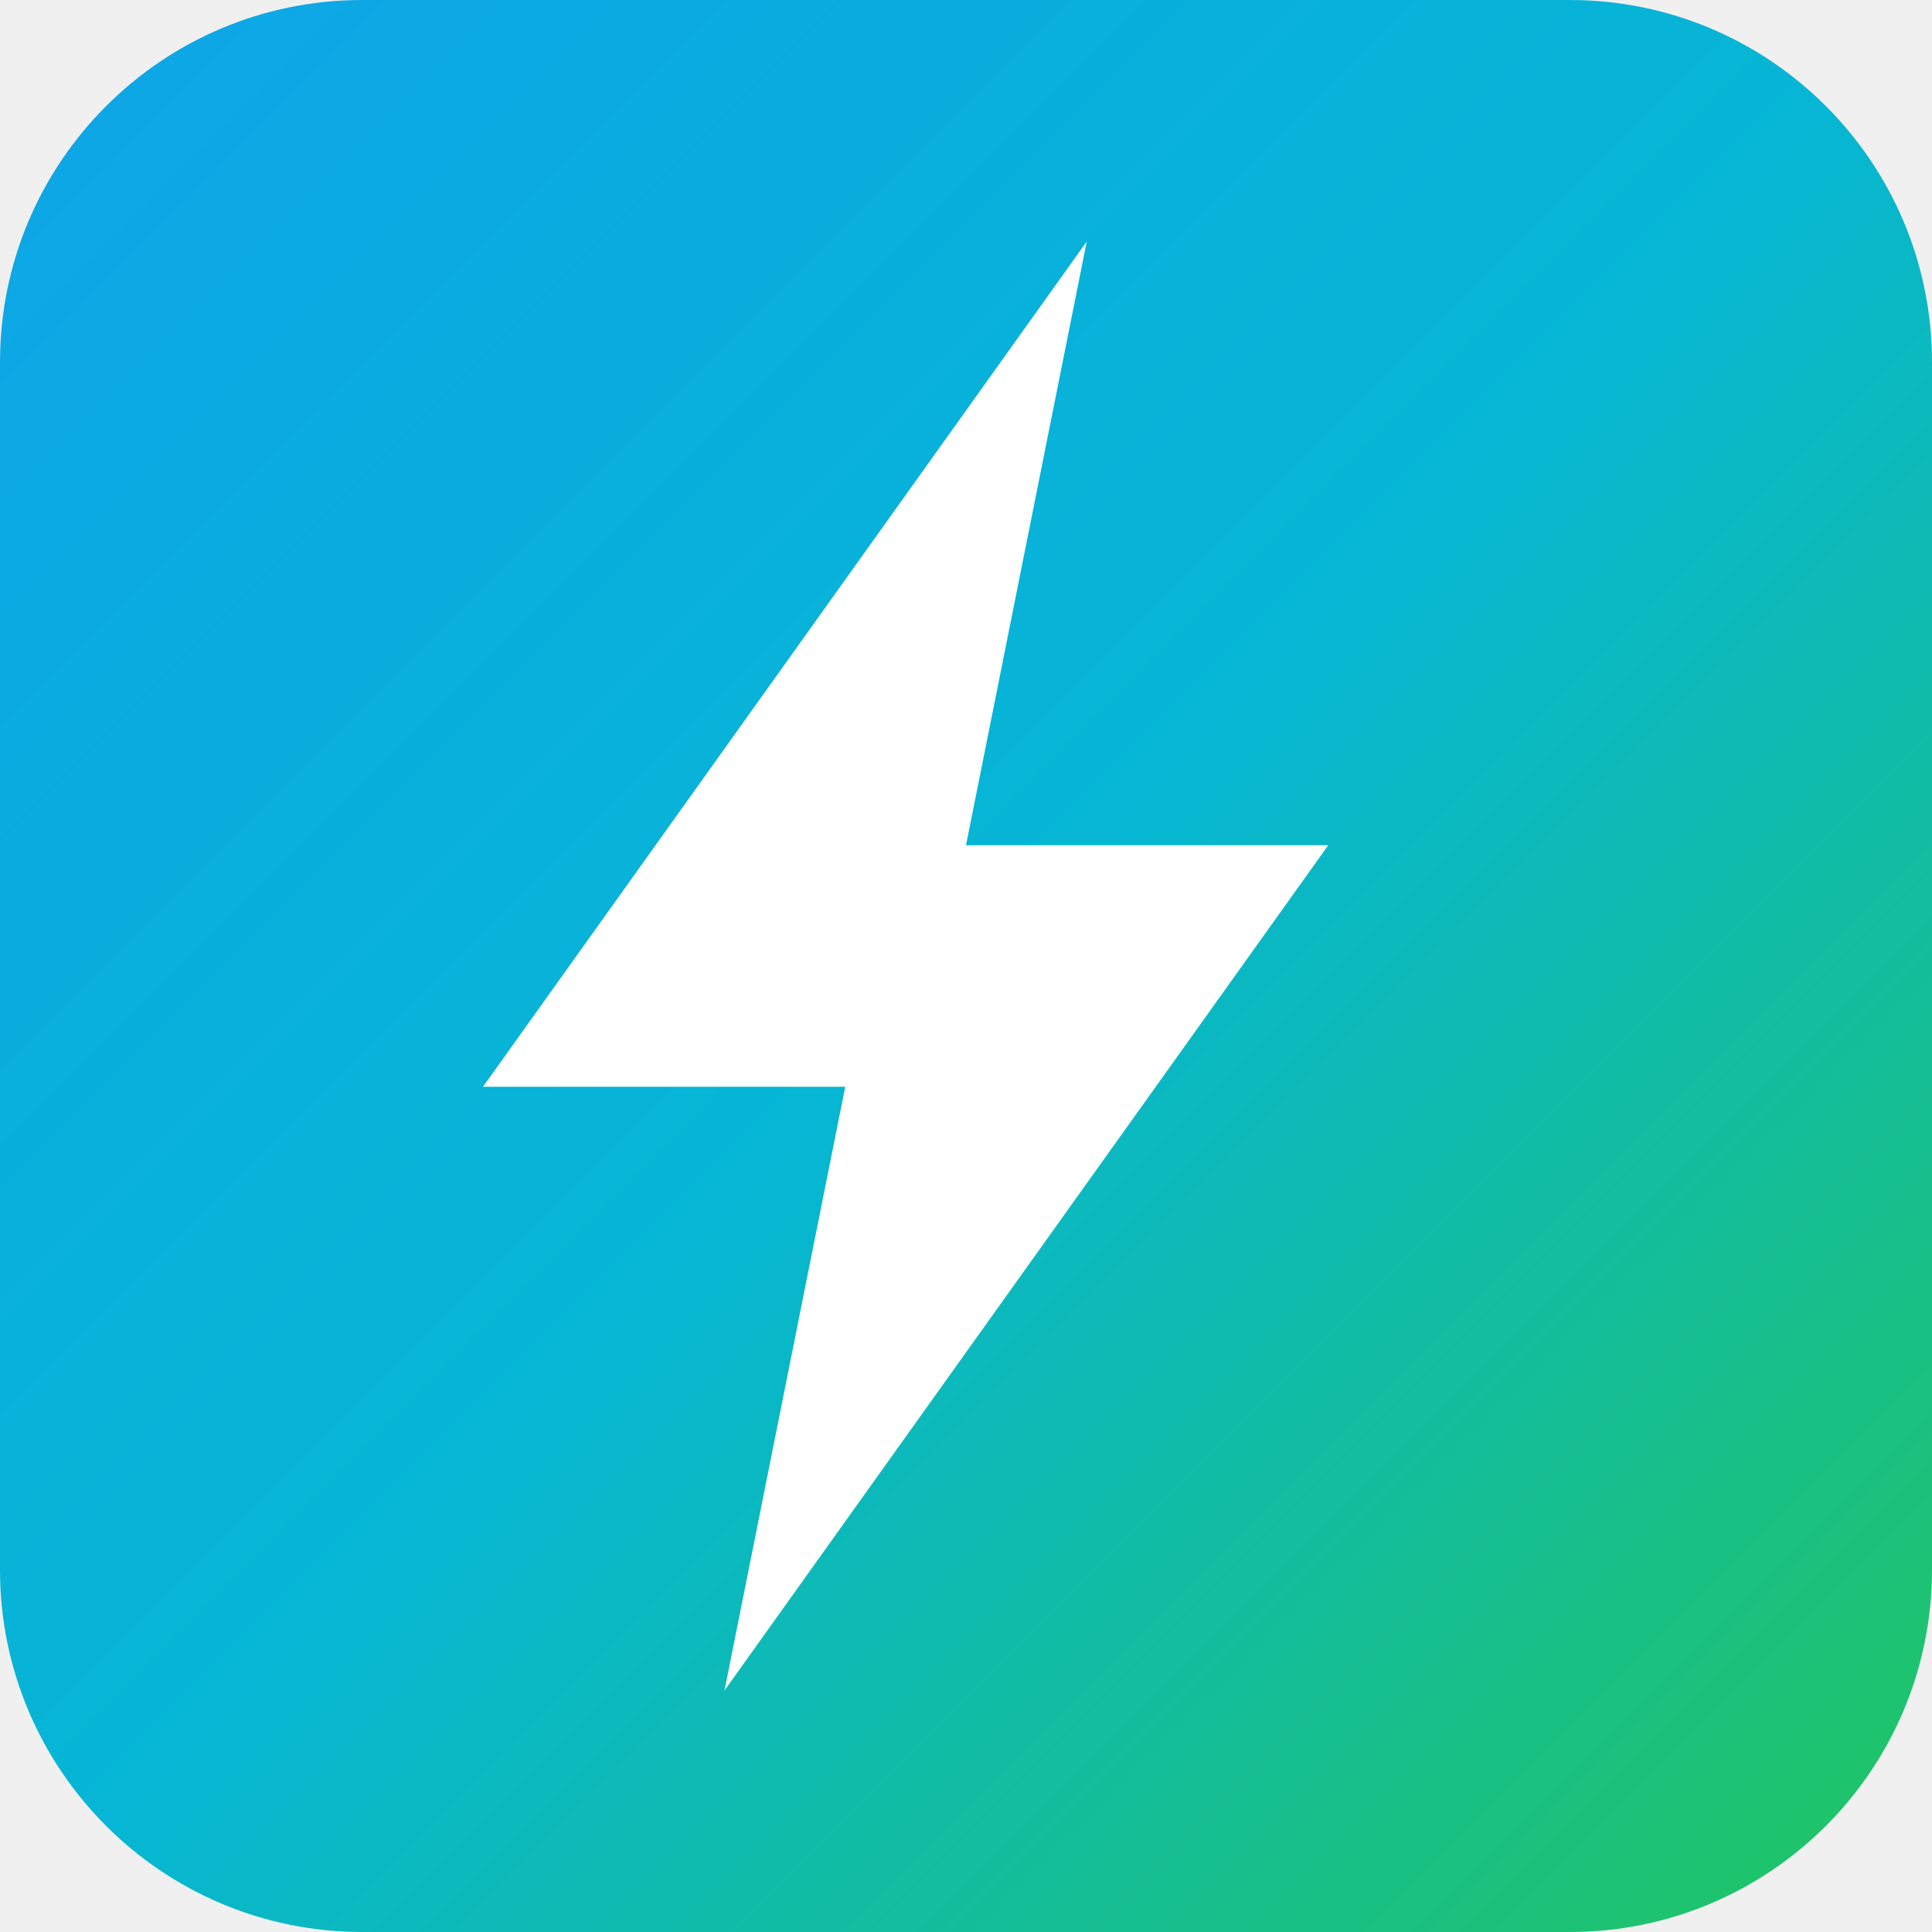
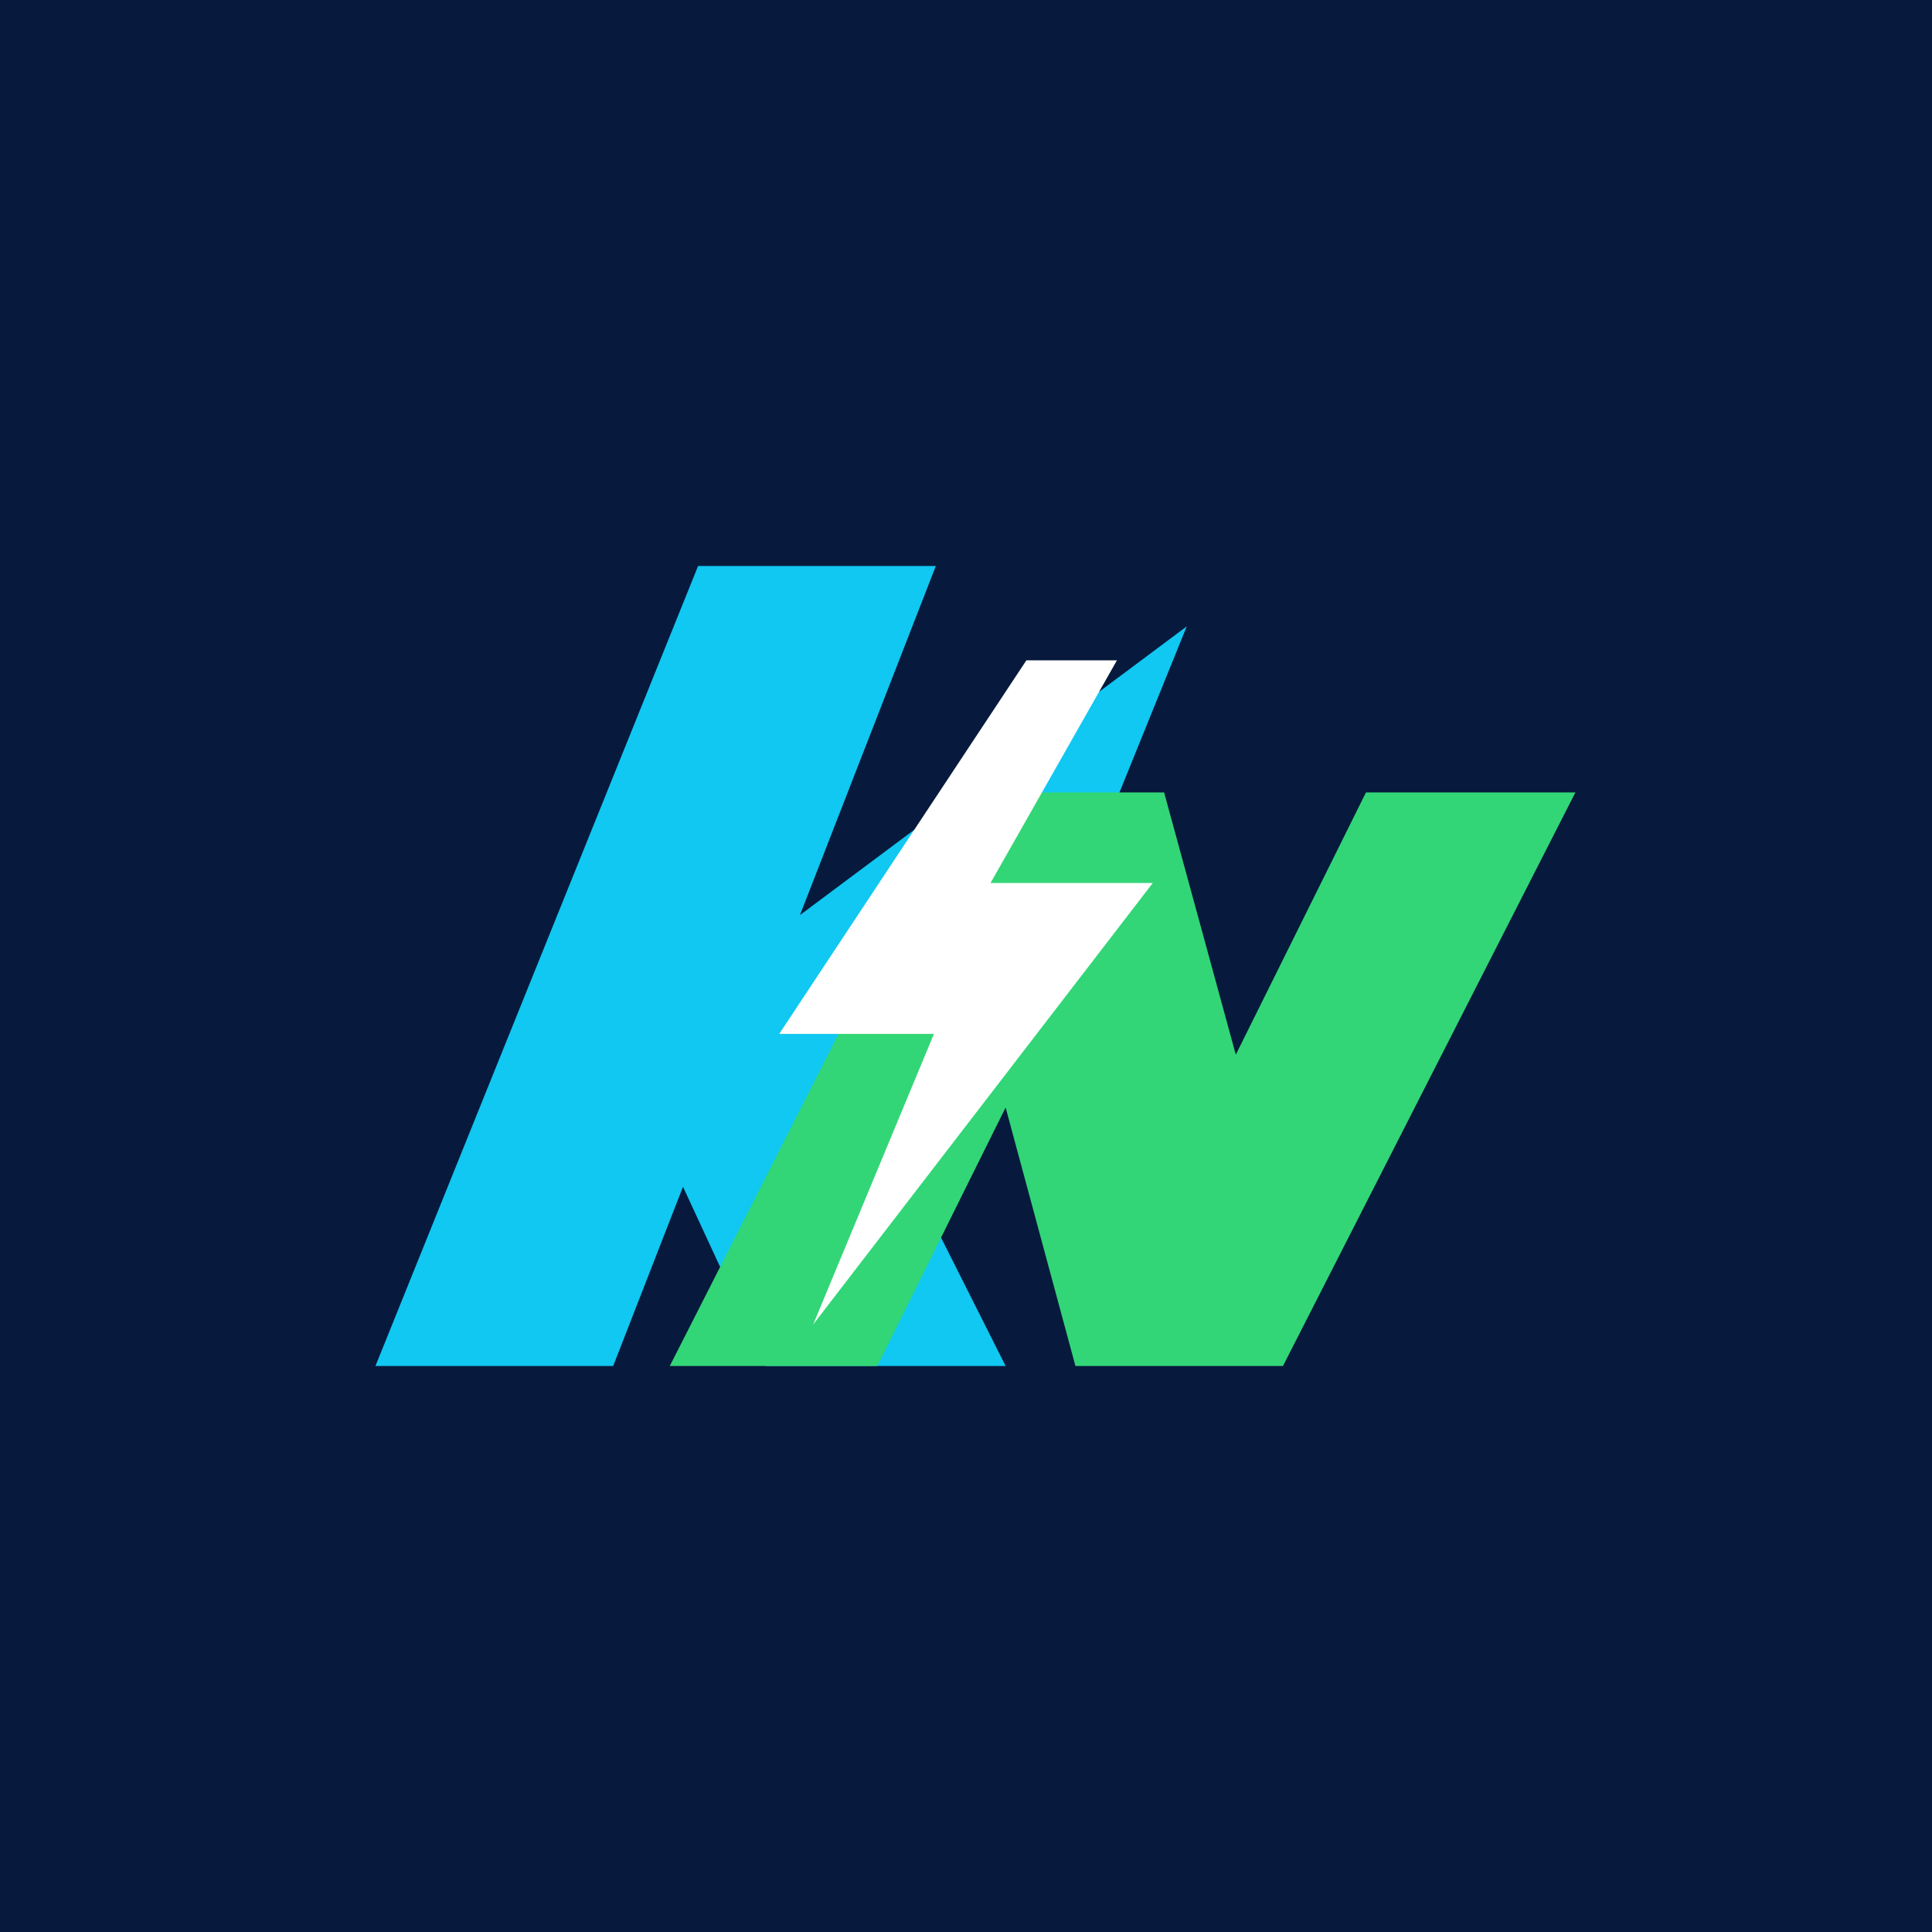
- <svg xmlns="http://www.w3.org/2000/svg" viewBox="0 0 512 512">
-   <defs>
-     <linearGradient id="bg" x1="0%" y1="0%" x2="100%" y2="100%">
-       <stop offset="0%" style="stop-color:#0ea5e9" />
-       <stop offset="50%" style="stop-color:#06b6d4" />
-       <stop offset="100%" style="stop-color:#22c55e" />
-     </linearGradient>
-   </defs>
-   <rect width="512" height="512" rx="96" fill="url(#bg)" />
-   <path d="M288 64L128 288h96l-32 160 160-224h-96l32-160z" fill="white" />
+ <svg xmlns="http://www.w3.org/2000/svg" viewBox="0 0 1024 1024" role="img" aria-labelledby="title desc">
+   <rect width="1024" height="1024" fill="#071A3D" />
+   <path fill="#10C8F2" d="M250 300h126l-72 185 205-153-62 153-112 84 78 155H286l-44-95-37 95H79l171-424Z" transform="translate(120 0)" />
+   <path fill="#32D676" d="M505 420h112l38 139 69-139h111L680 724H570l-37-137-68 137H355l92-181 58-123Z" />
+   <path fill="#FFFFFF" d="M544 350 413 548h82l-64 154 180-234h-86l67-118h-48Z" />
</svg>
